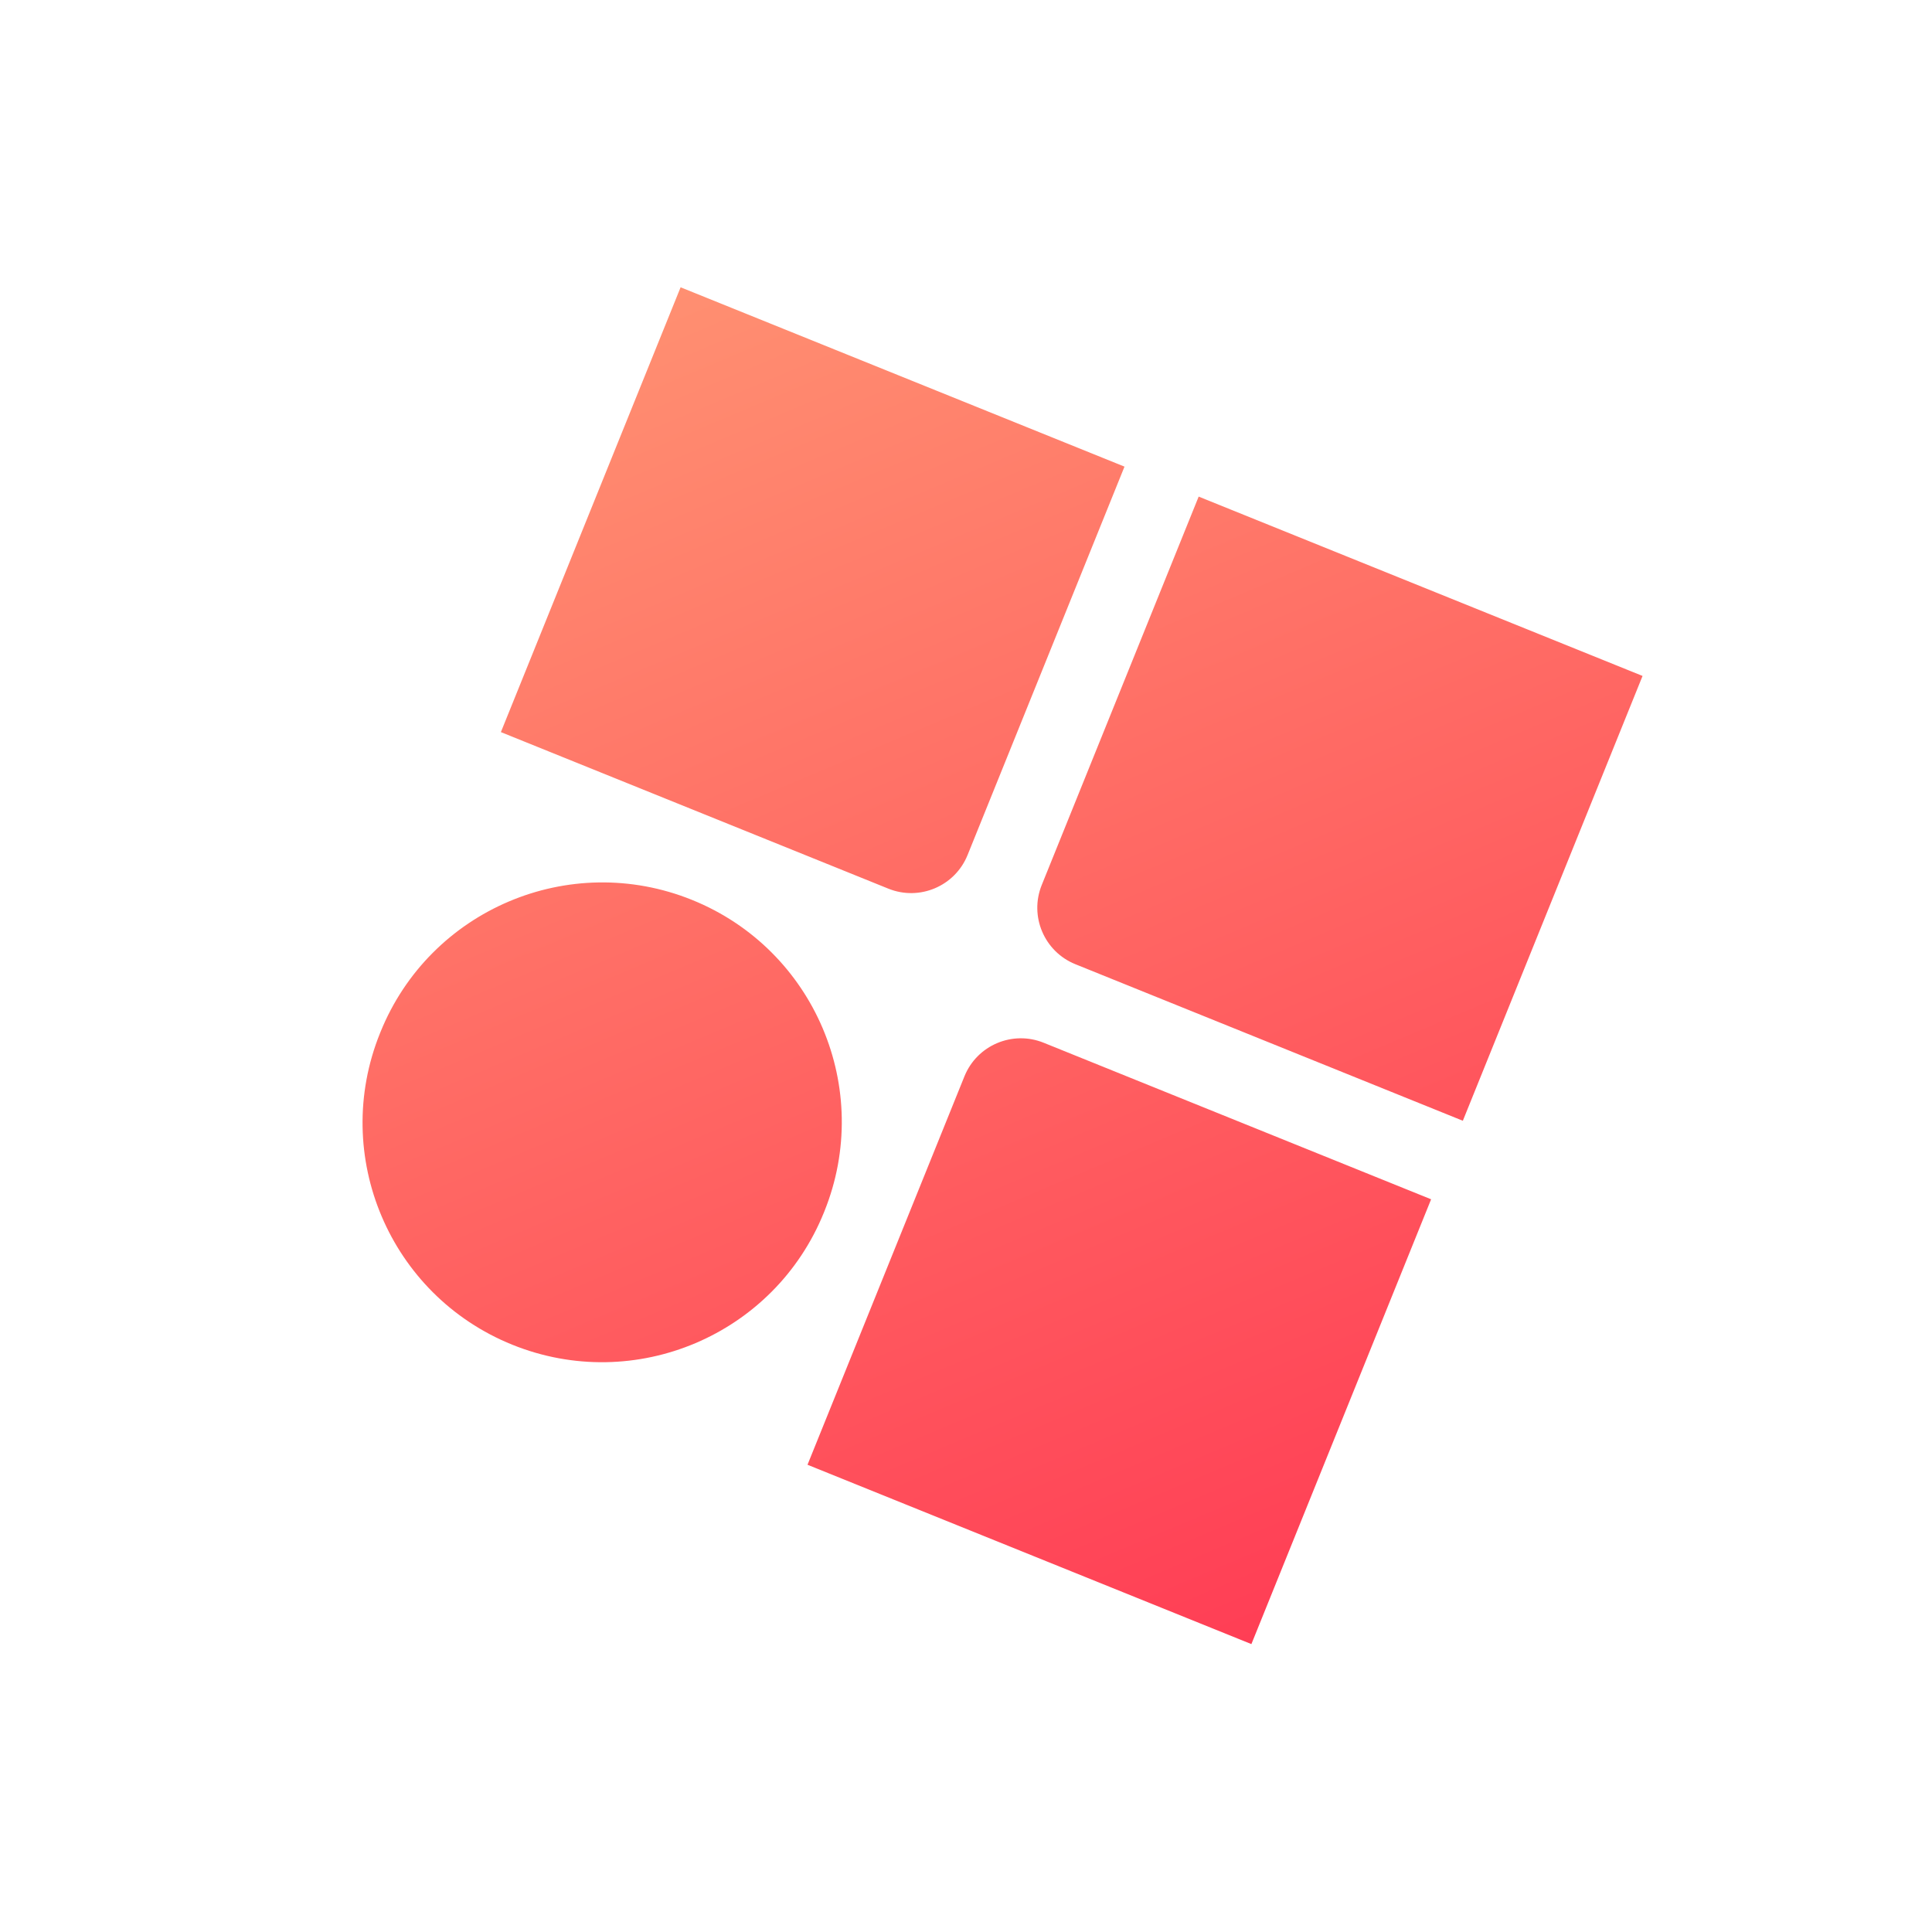
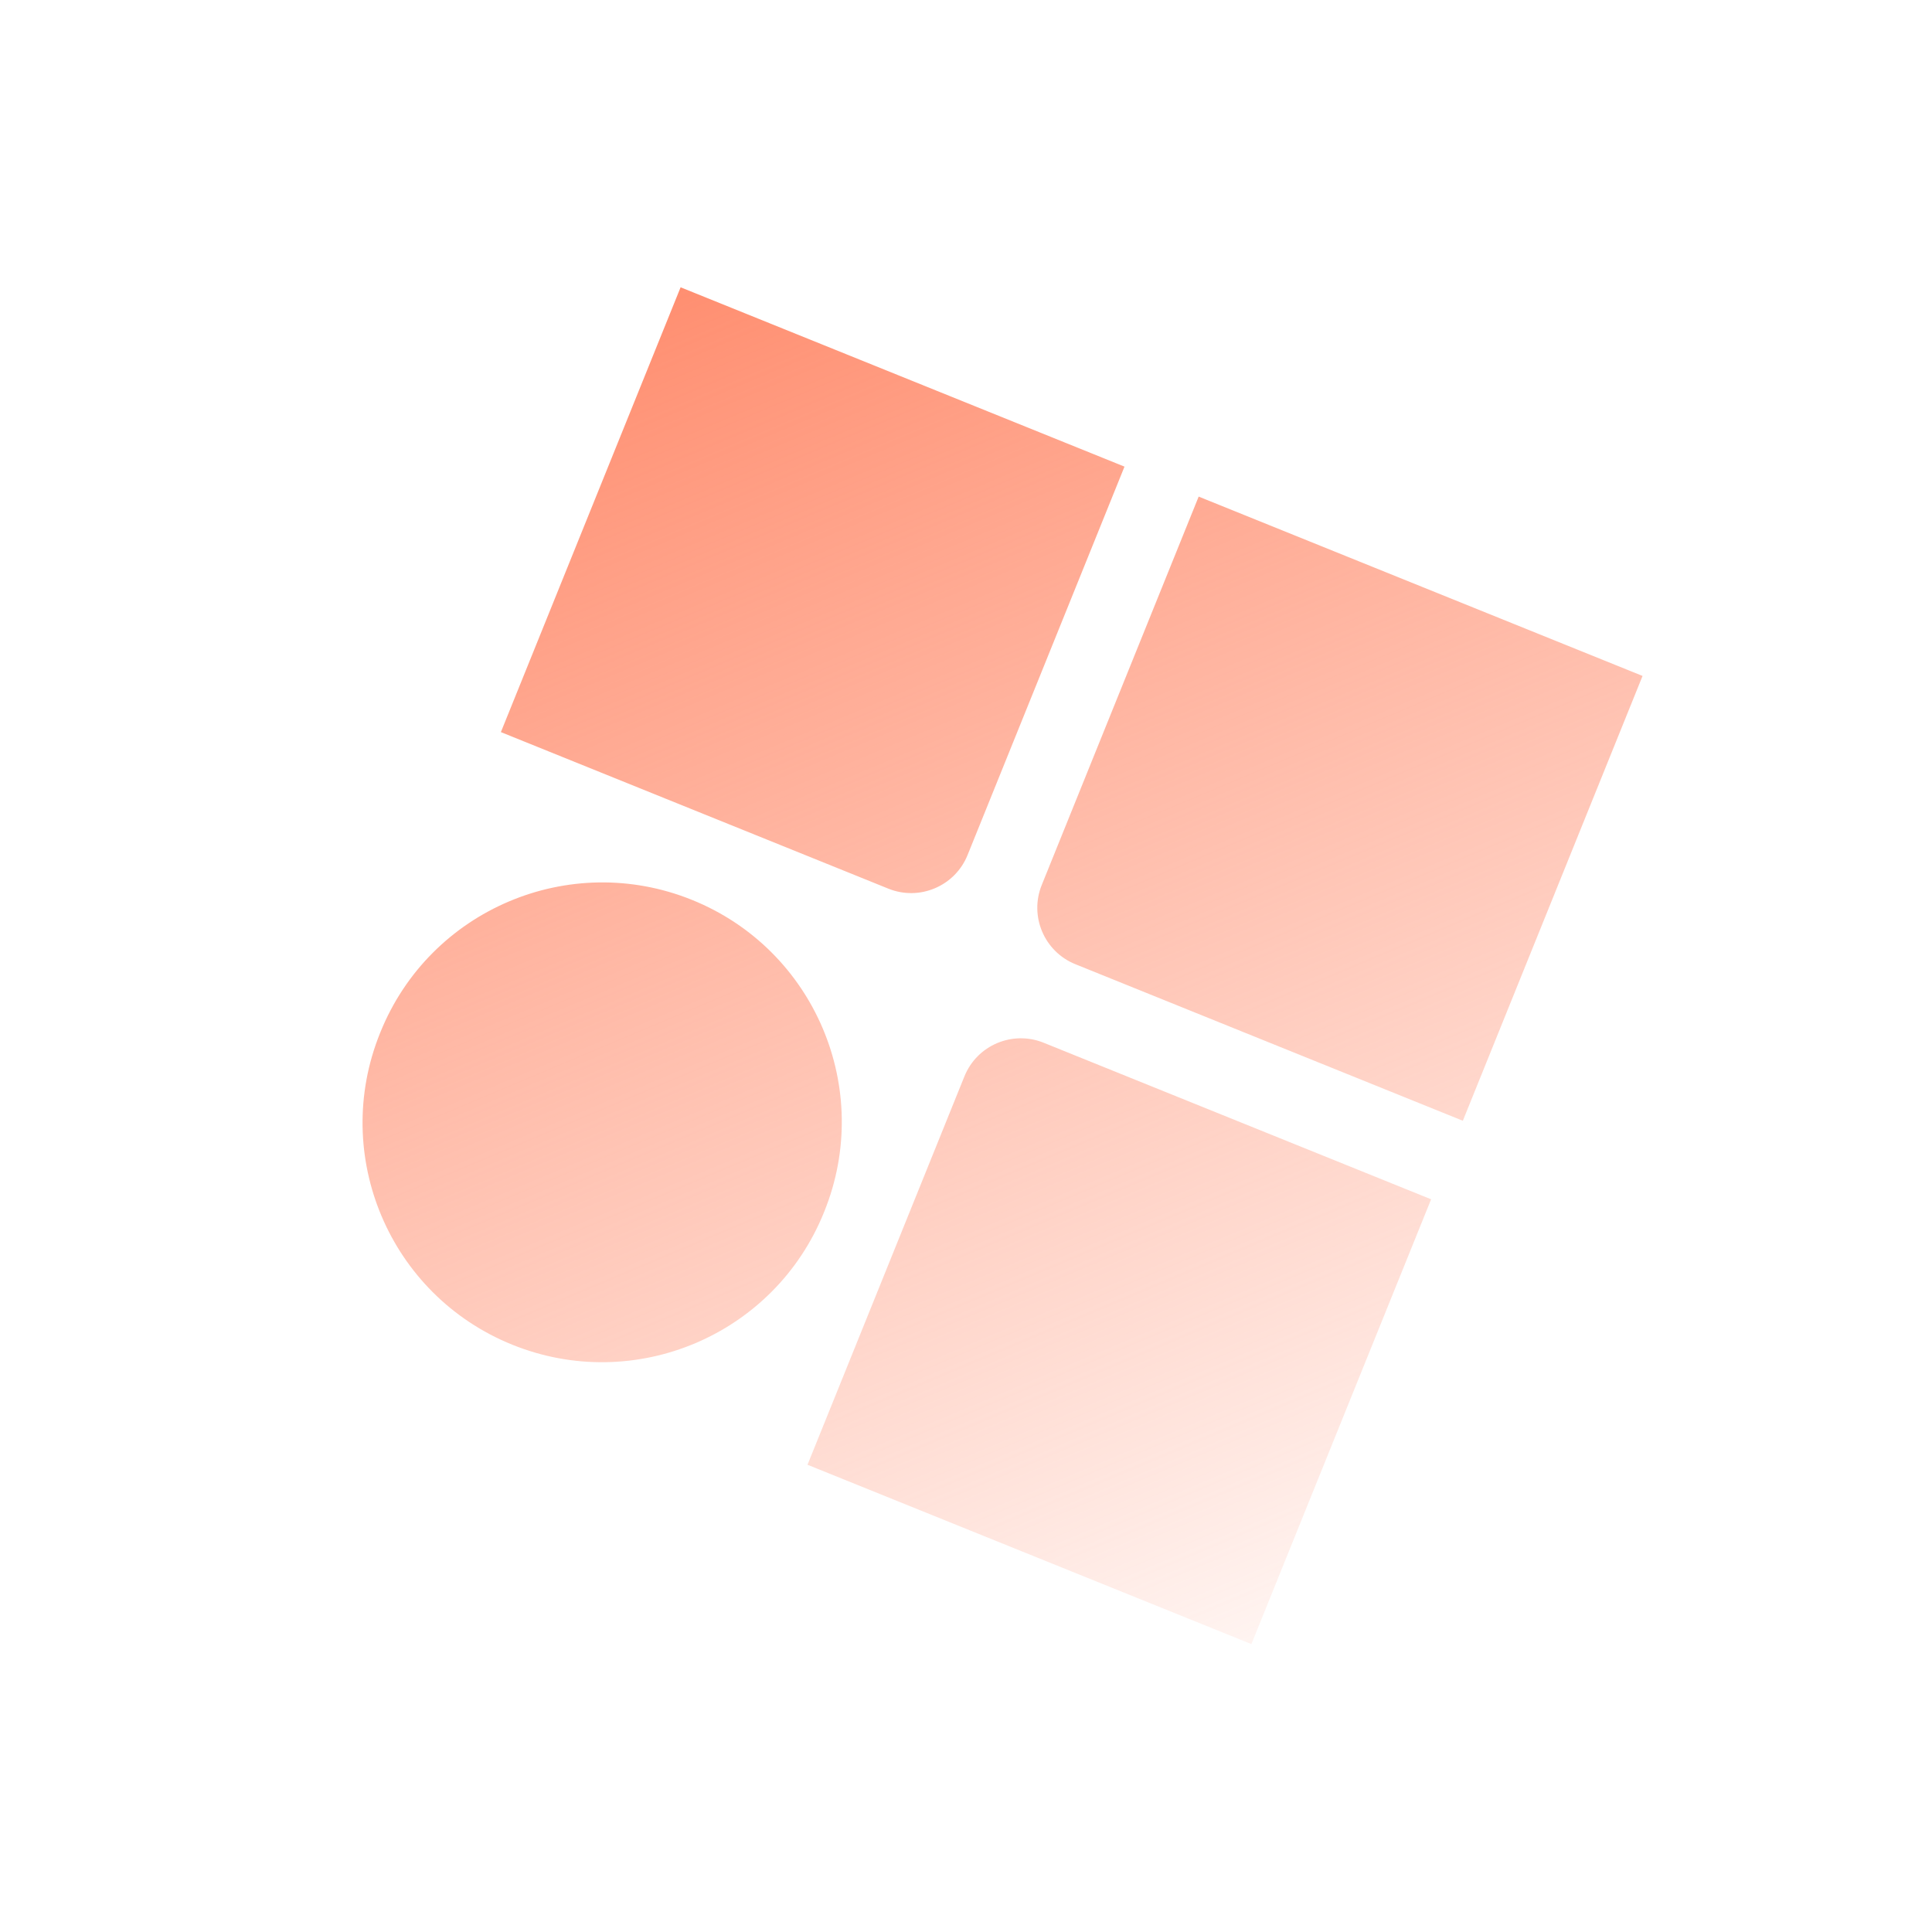
<svg xmlns="http://www.w3.org/2000/svg" width="3175" height="3174">
  <defs>
    <linearGradient id="a" x1=".639%" x2="99.361%" y1="0%" y2="100%">
      <stop offset="0%" stop-color="#FF8F71" />
-       <stop offset="100%" stop-color="#FF3E55" />
+       <stop offset="100%" stop-color="rgba(255, 143, 112, 0.1)" />
    </linearGradient>
  </defs>
  <path fill="url(#a)" fill-rule="evenodd" d="M1973.15 1193.185v788.41h-786.766v-688.41c0-55.228 44.772-100 100-100h686.767zm-1310.445-1.171c217.26 0 393.383 176.124 393.383 393.383v1.645c0 217.26-176.123 393.383-393.383 393.383S269.322 1804.3 269.322 1587.042v-1.645c0-217.26 176.124-393.383 393.383-393.383zm392.212-926.418v688.41c0 55.23-44.771 100-100 100H268.151v-788.41h786.766zm918.234 0v788.41h-686.767c-55.228 0-100-44.771-100-100v-688.41h786.767z" transform="rotate(22 162.072 2556.164)" />
</svg>
